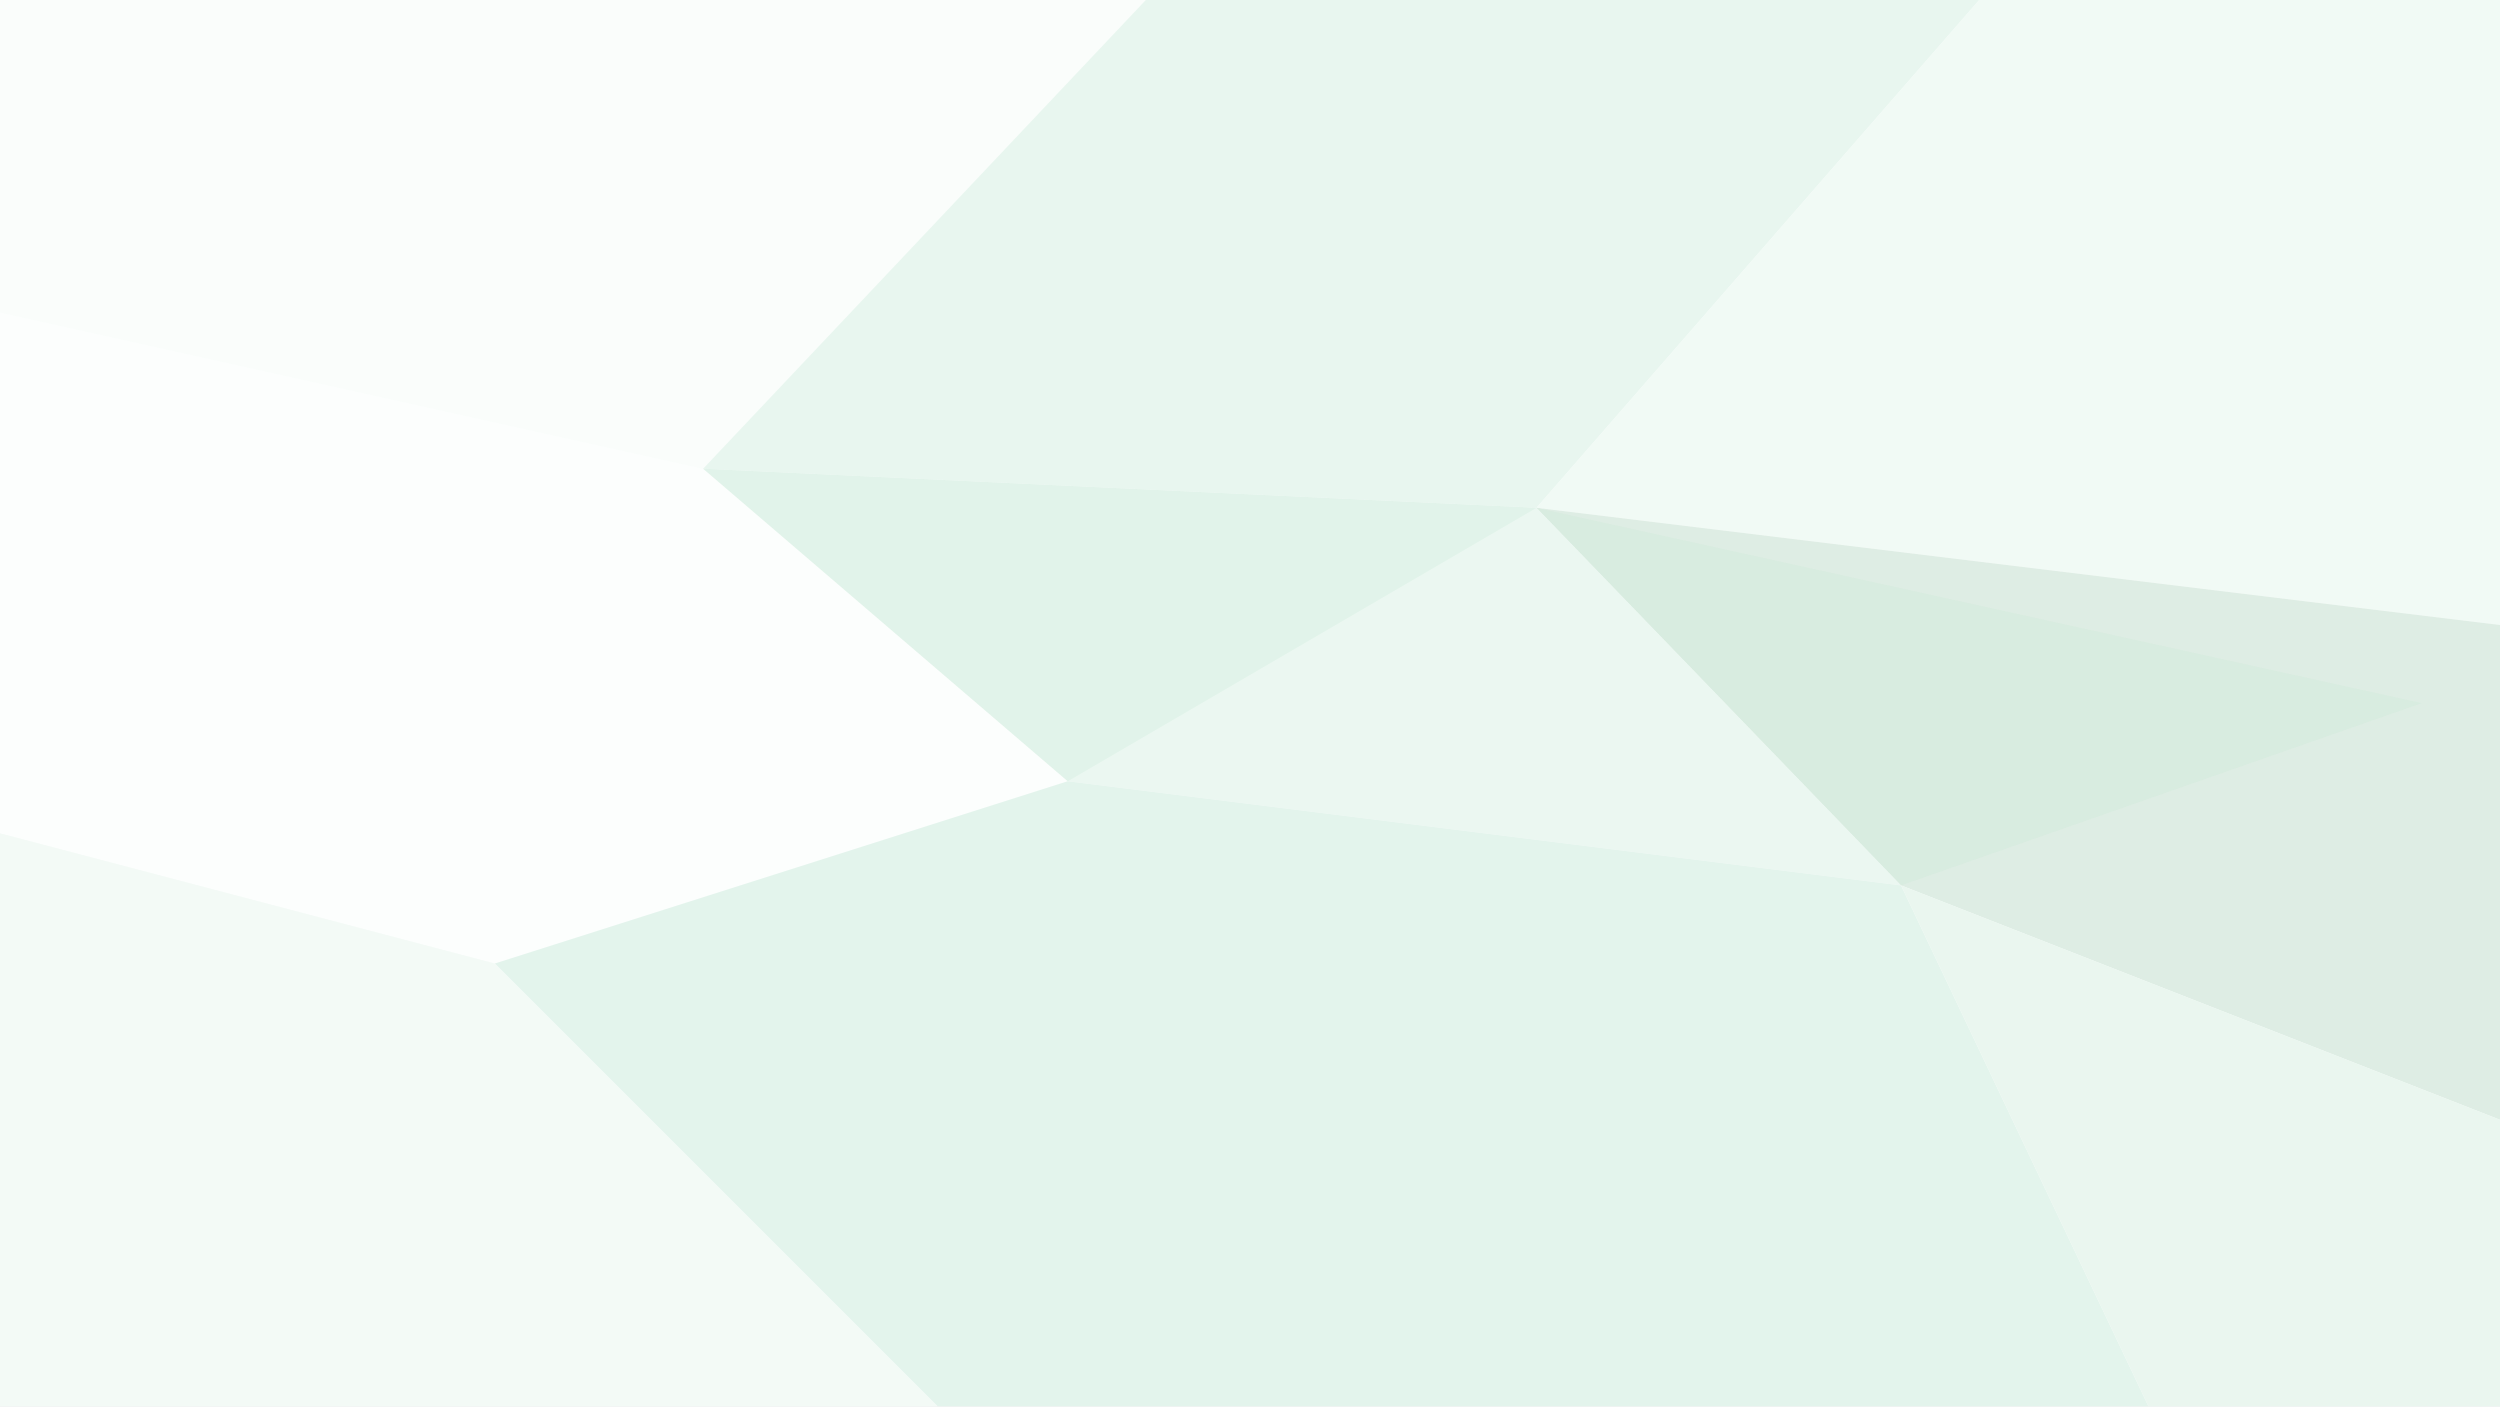
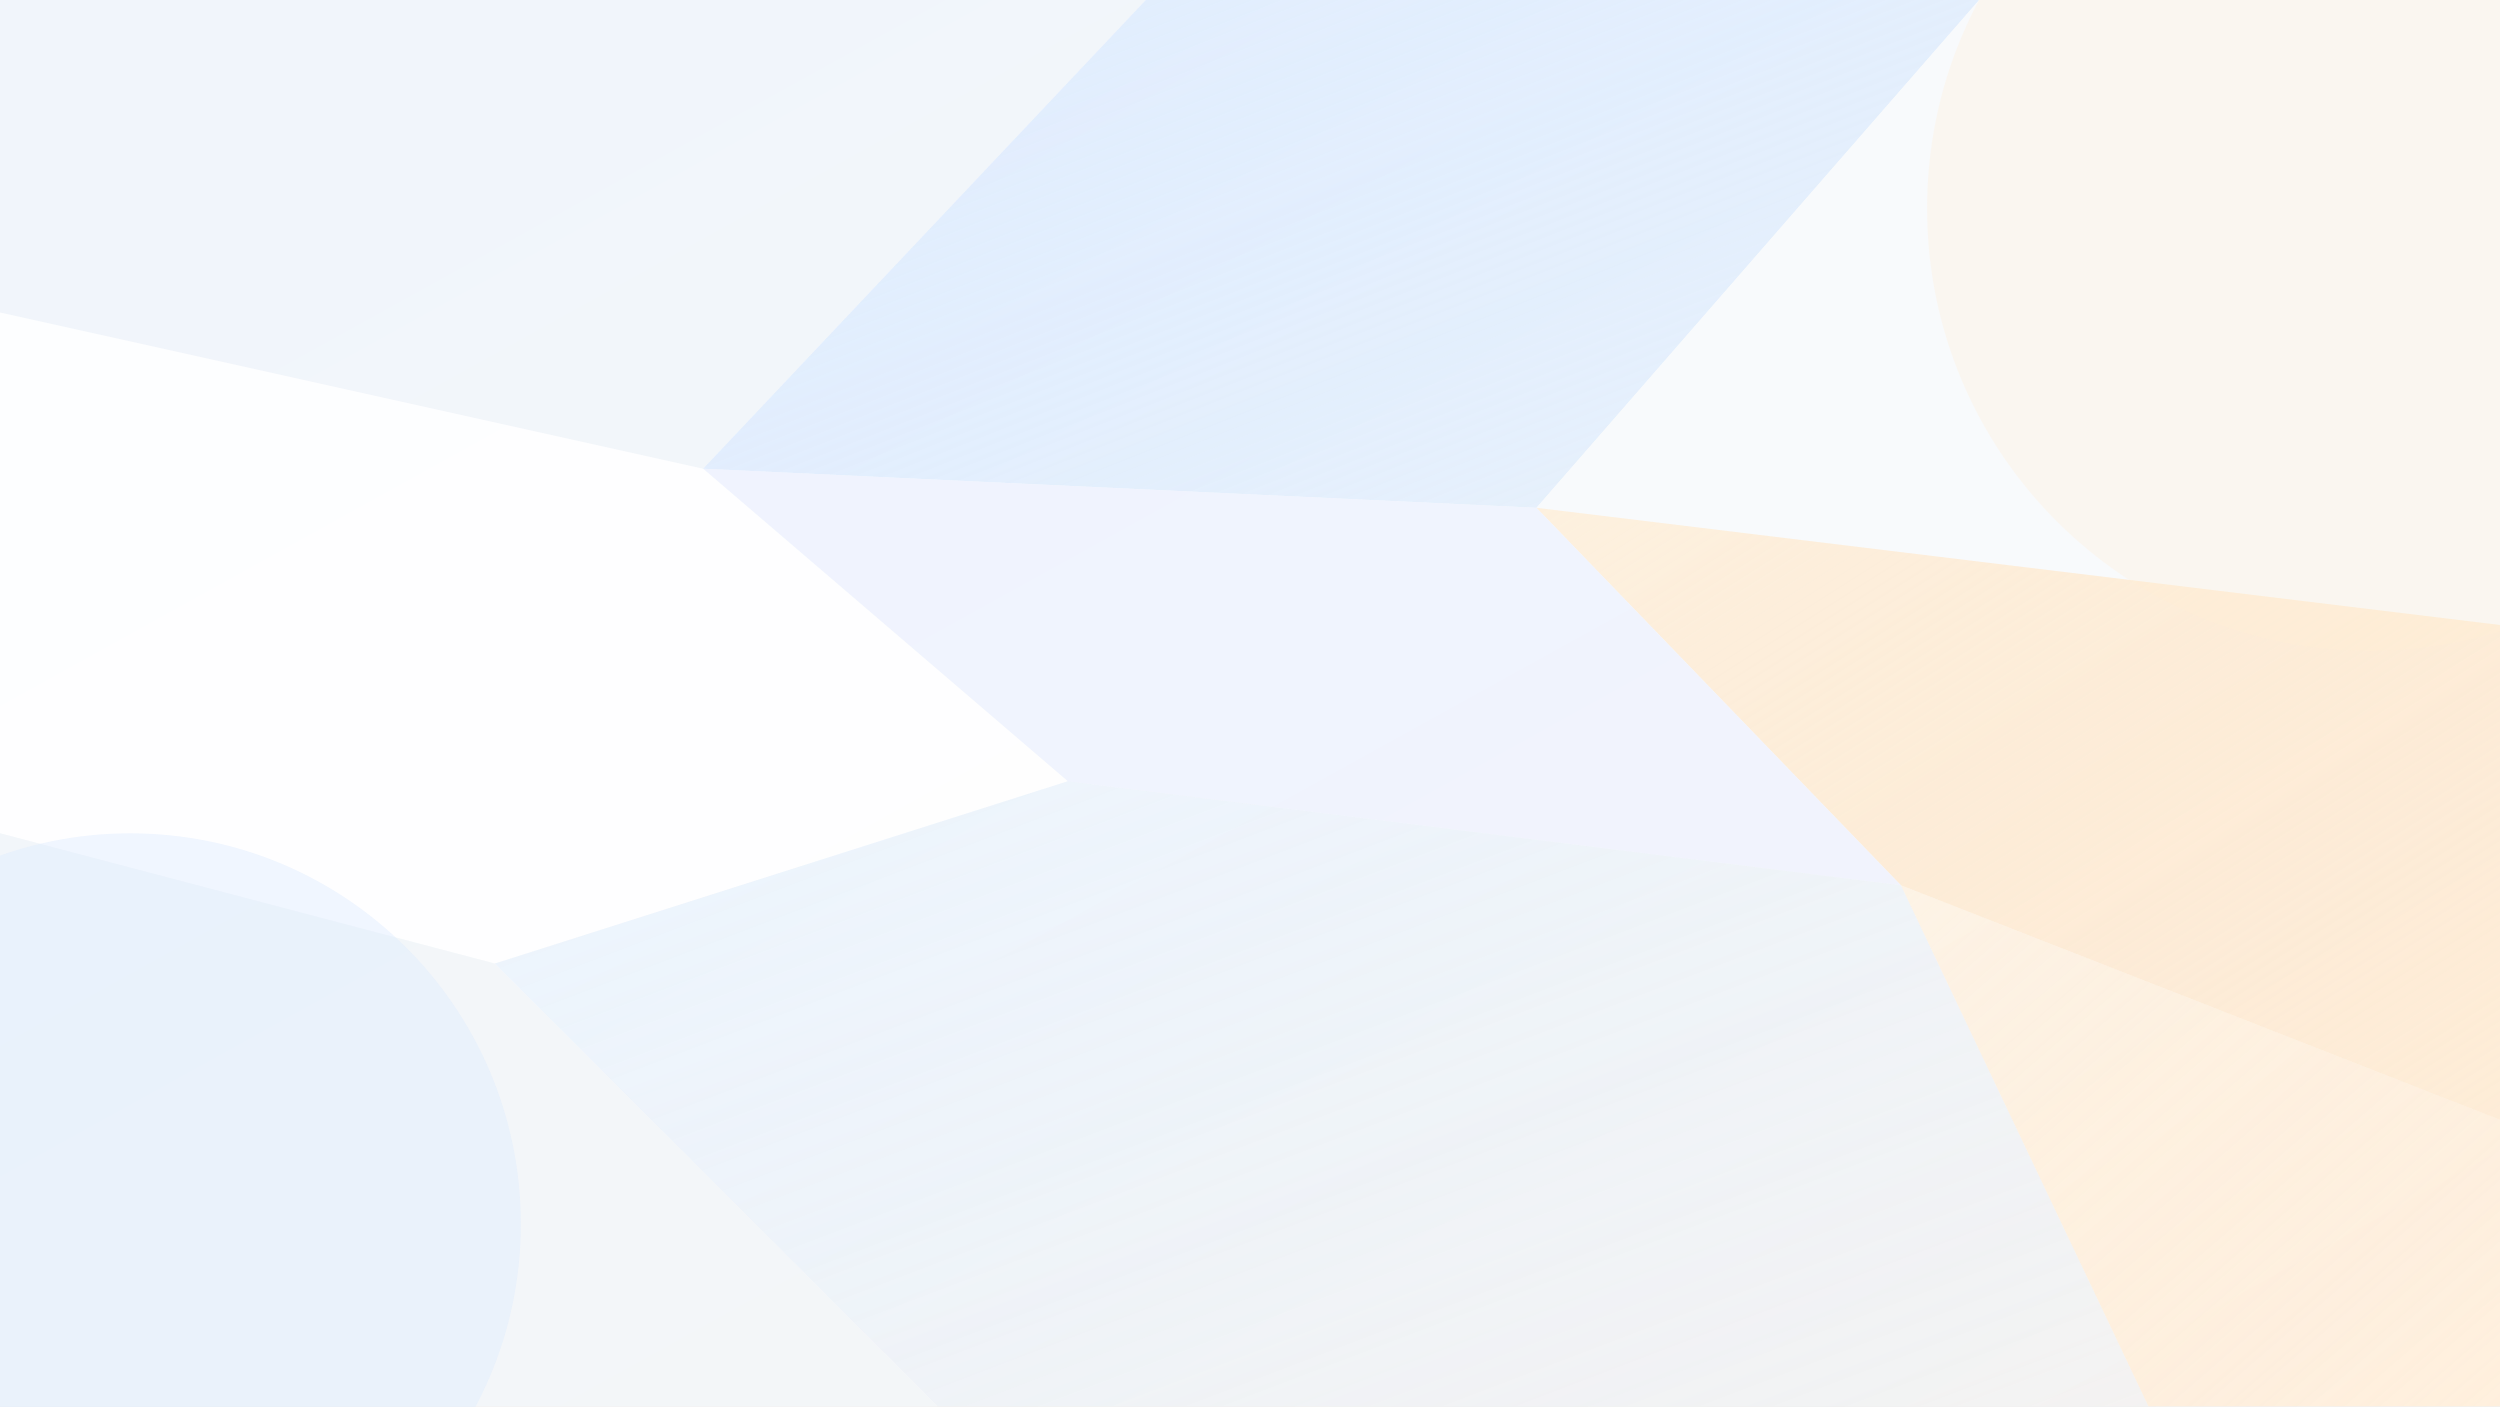
<svg xmlns="http://www.w3.org/2000/svg" viewBox="0 0 1920 1080" width="100%" height="100%" preserveAspectRatio="none">
-   <rect width="1920" height="1080" fill="#F8FCFA" />
-   <polygon points="0,0 880,0 540,360 0,240" fill="#FAFDFB" />
-   <polygon points="880,0 1520,0 1180,390 540,360" fill="#E8F6EF" />
-   <polygon points="1520,0 1920,0 1920,480 1180,390" fill="#F1FAF5" />
-   <polygon points="1180,390 1920,480 1920,860 1460,680" fill="#DEEDE4" />
-   <polygon points="540,360 1180,390 1460,680 820,600" fill="#EBF7F1" />
-   <polygon points="0,240 540,360 820,600 380,740 0,640" fill="#FCFEFD" />
-   <polygon points="820,600 1460,680 1650,1080 720,1080 380,740" fill="#E3F4EC" />
-   <polygon points="0,640 380,740 720,1080 0,1080" fill="#F3FAF6" />
-   <polygon points="1460,680 1920,860 1920,1080 1650,1080" fill="#EAF6EF" />
-   <polygon points="540,360 820,600 1180,390" fill="#D8F0E3" opacity="0.55" />
-   <polygon points="1180,390 1460,680 1860,540" fill="#CFEAD9" opacity="0.4" />
+   <defs>
+     <linearGradient id="talentiseMesh" x1="0%" y1="0%" x2="100%" y2="100%">
+       <stop offset="0%" stop-color="#F0F4FF" />
+       <stop offset="45%" stop-color="#F8FAFC" />
+       <stop offset="100%" stop-color="#FFF7ED" />
+     </linearGradient>
+     <linearGradient id="blueFacet" x1="0%" y1="0%" x2="100%" y2="100%">
+       <stop offset="0%" stop-color="#DBEAFE" stop-opacity="0.65" />
+       <stop offset="100%" stop-color="#BFDBFE" stop-opacity="0.3" />
+     </linearGradient>
+     <linearGradient id="orangeFacet" x1="0%" y1="0%" x2="100%" y2="100%">
+       <stop offset="0%" stop-color="#FFEDD5" stop-opacity="0.75" />
+       <stop offset="100%" stop-color="#FED7AA" stop-opacity="0.35" />
+     </linearGradient>
+   </defs>
+   <rect width="1920" height="1080" fill="url(#talentiseMesh)" />
+   <polygon points="0,0 880,0 540,360 0,240" fill="#F1F5F9" opacity="0.7" />
+   <polygon points="880,0 1520,0 1180,390 540,360" fill="url(#blueFacet)" />
+   <polygon points="1520,0 1920,0 1920,480 1180,390" fill="#F8FAFC" />
+   <polygon points="1180,390 1920,480 1920,860 1460,680" fill="url(#orangeFacet)" />
+   <polygon points="540,360 1180,390 1460,680 820,600" fill="#EEF2FF" opacity="0.75" />
+   <polygon points="0,240 540,360 820,600 380,740 0,640" fill="#FFFFFF" opacity="0.85" />
+   <polygon points="820,600 1460,680 1650,1080 720,1080 380,740" fill="url(#blueFacet)" opacity="0.55" />
+   <polygon points="0,640 380,740 720,1080 0,1080" fill="#F1F5F9" opacity="0.8" />
+   <polygon points="1460,680 1920,860 1920,1080 1650,1080" fill="url(#orangeFacet)" opacity="0.65" />
+   <circle cx="1820" cy="160" r="340" fill="#FFEDD5" opacity="0.3" />
+   <circle cx="100" cy="940" r="300" fill="#DBEAFE" opacity="0.4" />
</svg>
